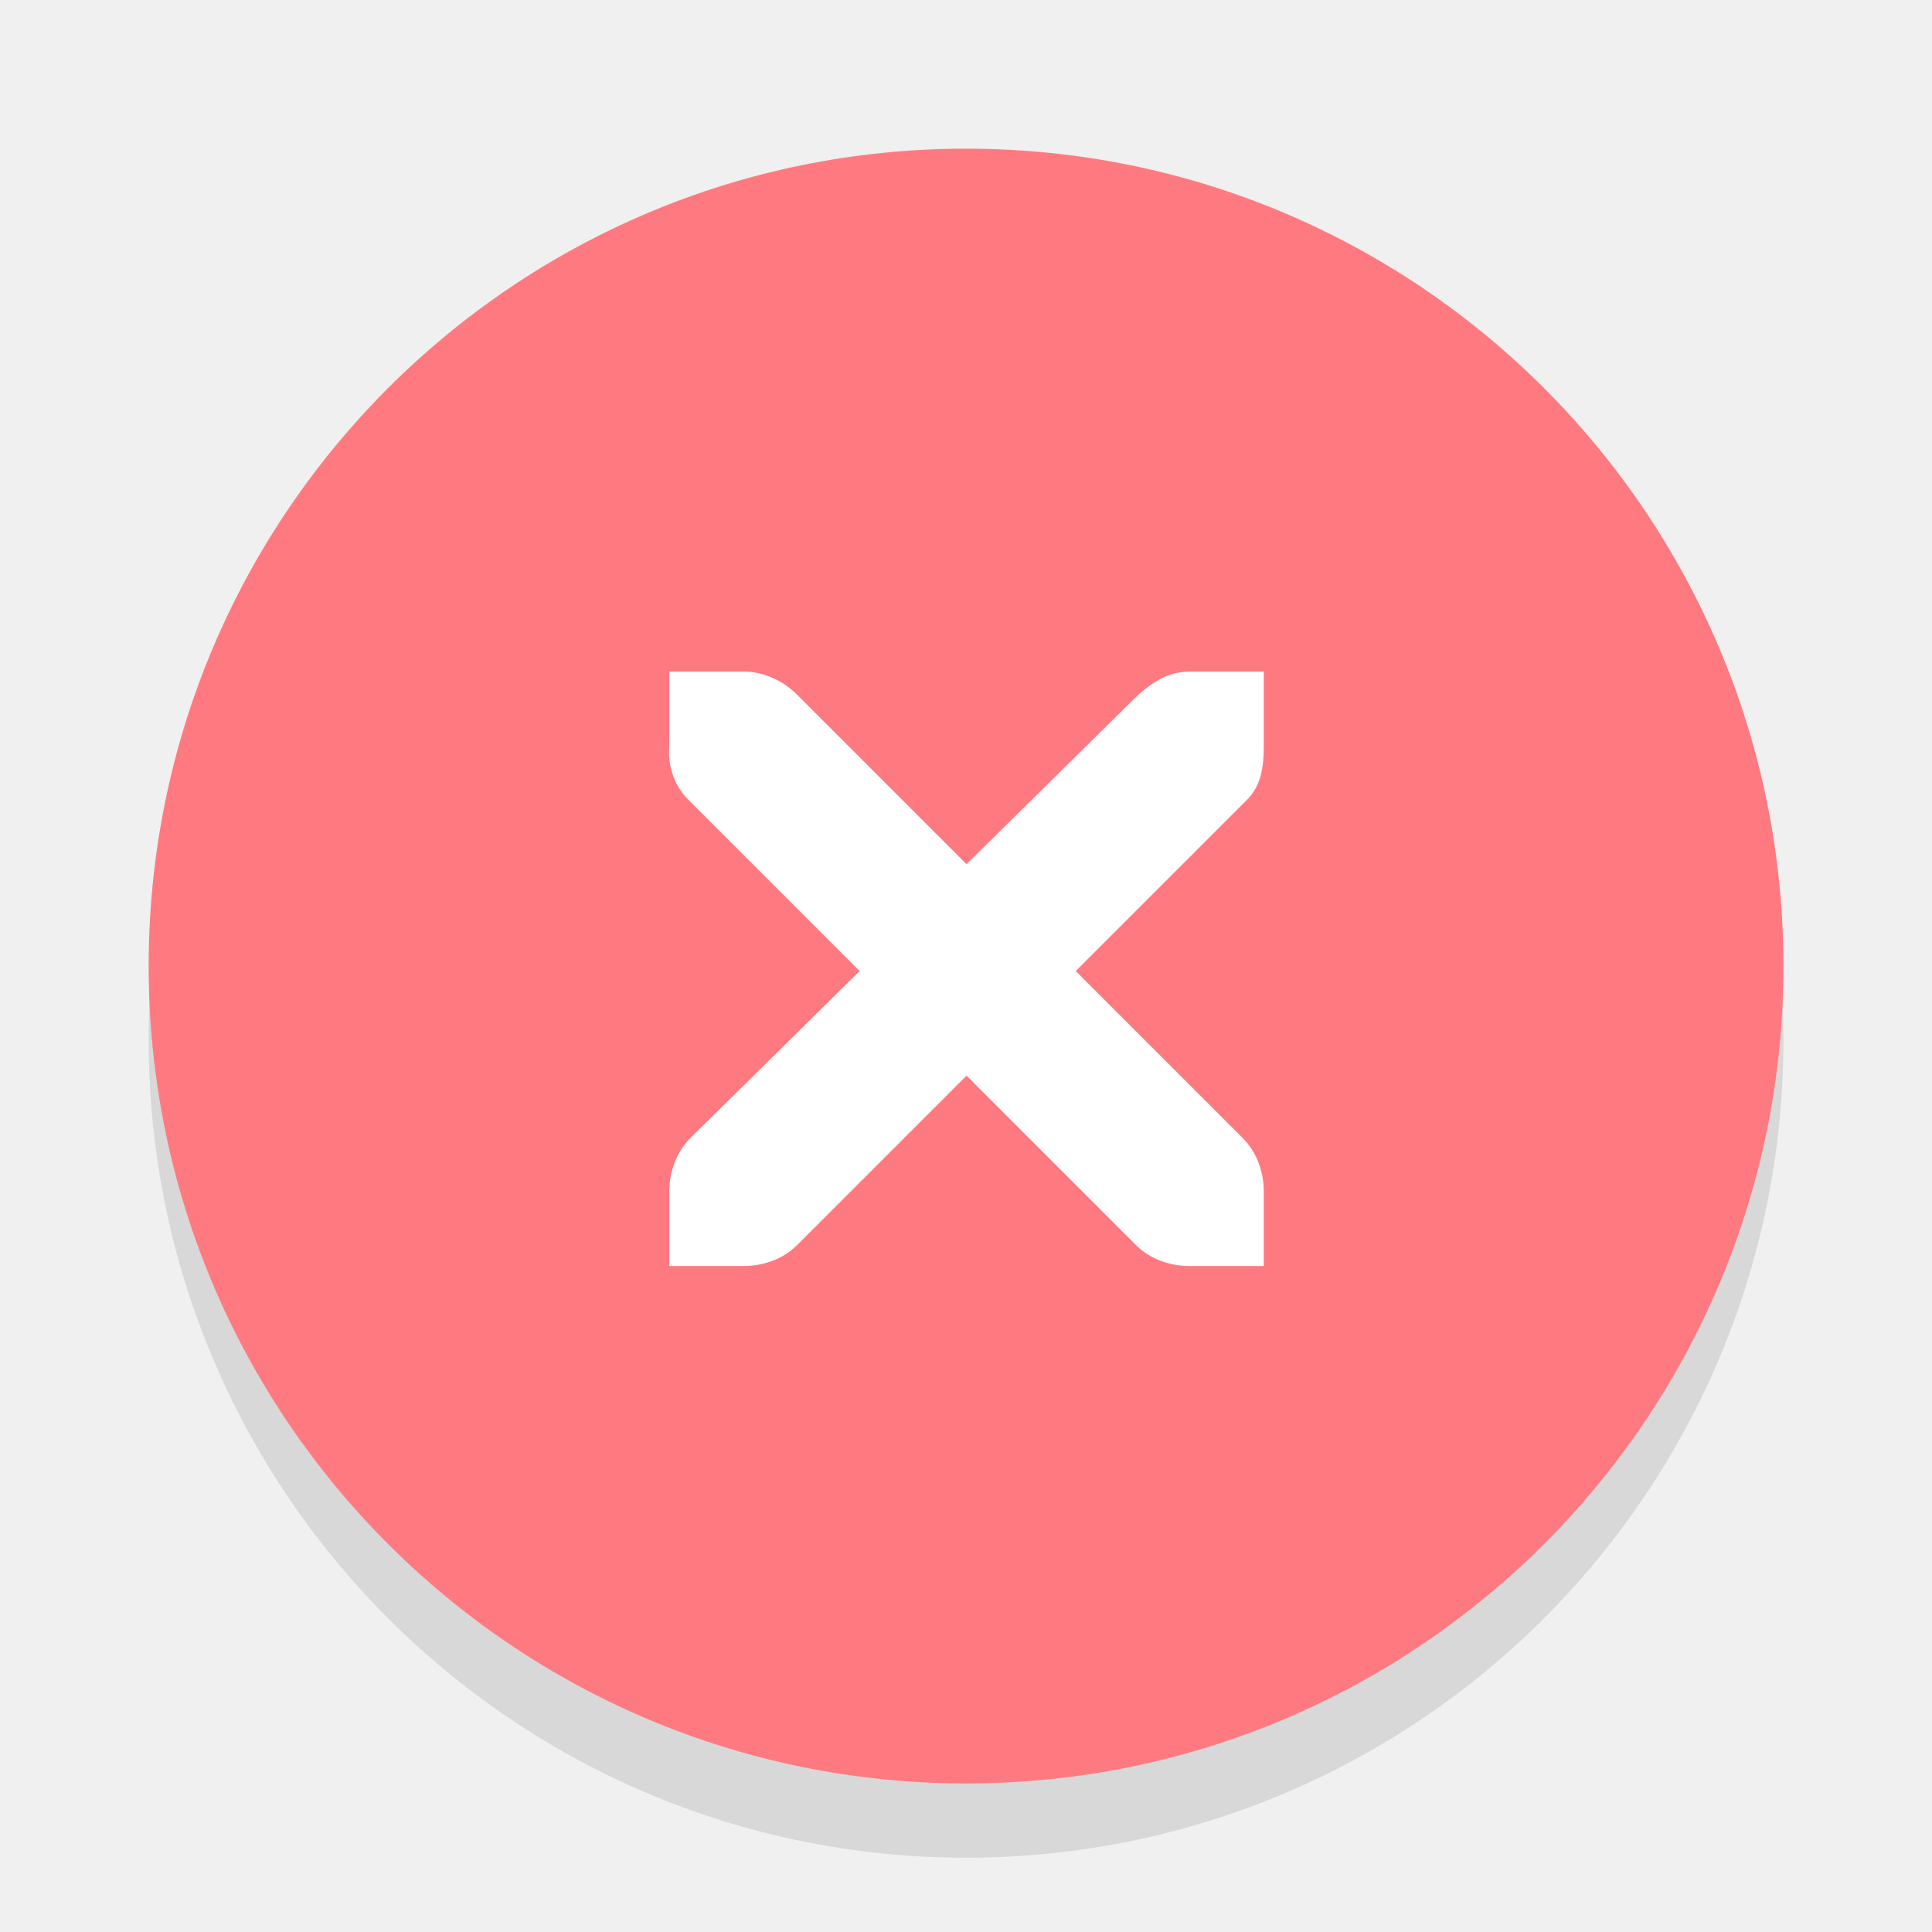
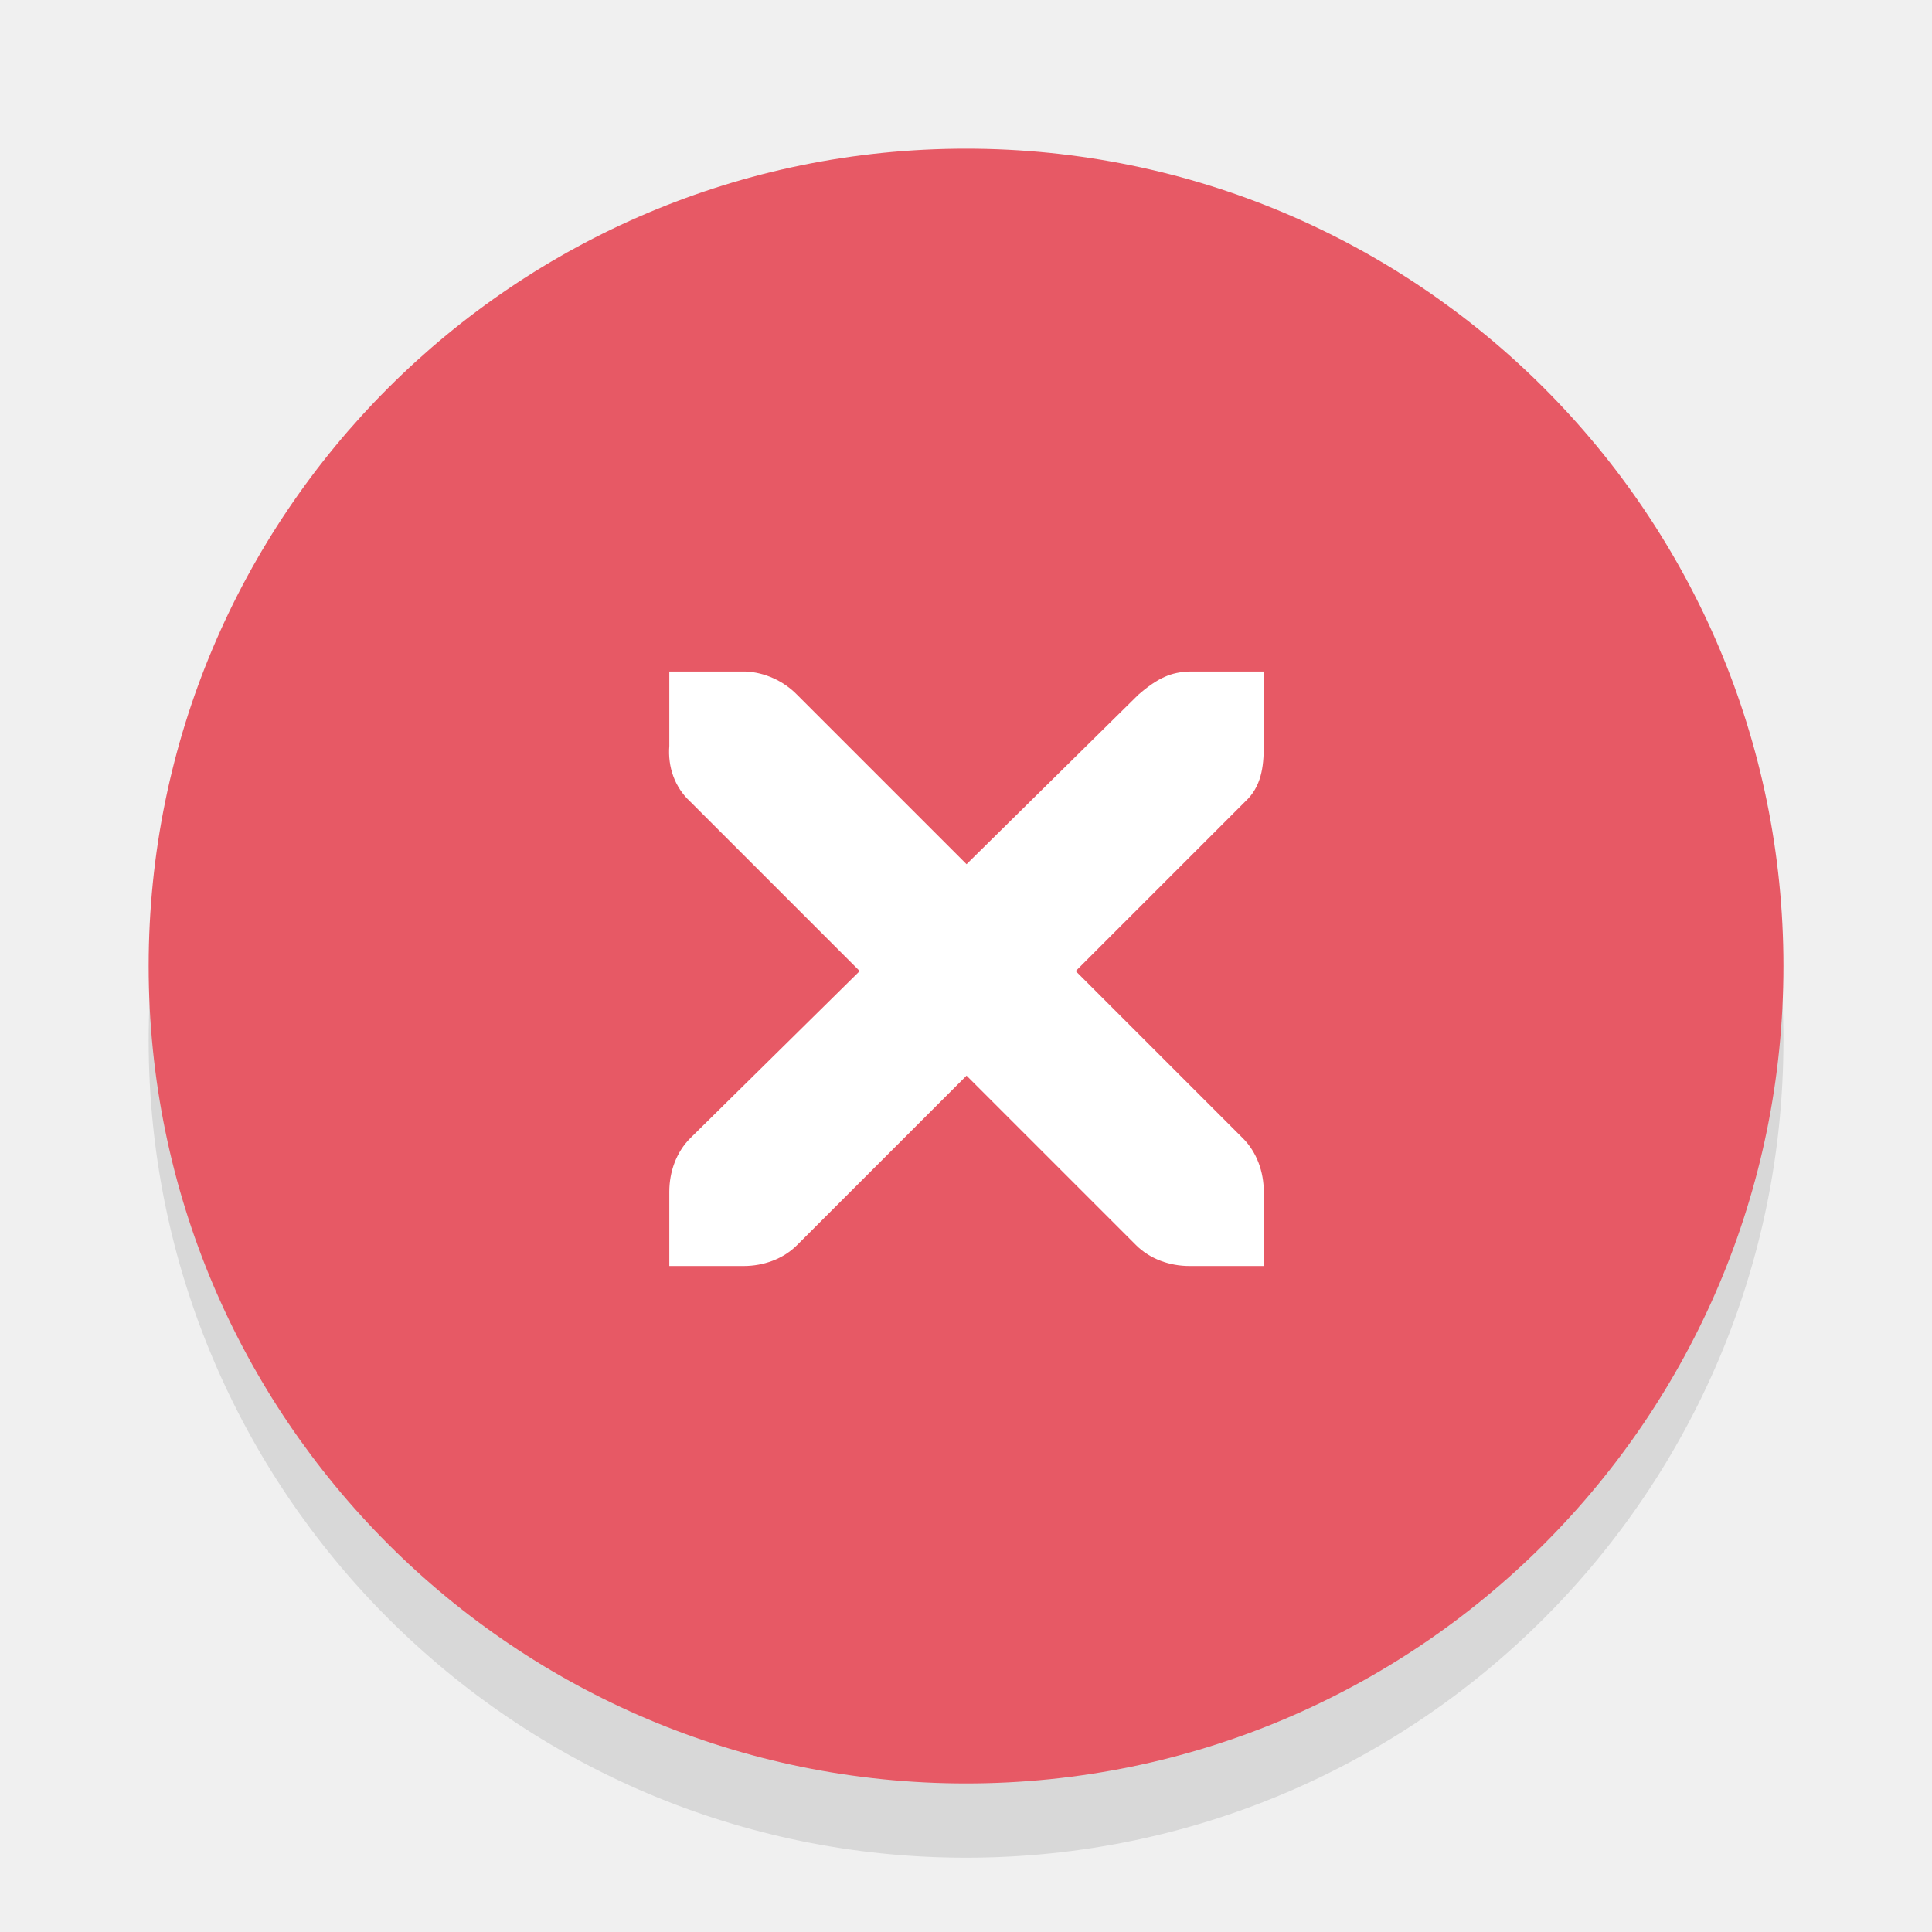
- <svg xmlns="http://www.w3.org/2000/svg" version="1.0" id="Foreground" x="0px" y="0px" width="26" height="26" viewBox="0 0 18.909 18.909" enable-background="new 0 0 16 16" xml:space="preserve">
+ <svg xmlns="http://www.w3.org/2000/svg" xml:space="preserve" enable-background="new 0 0 16 16" viewBox="0 0 18.909 18.909" height="26" width="26" y="0px" x="0px" id="Foreground" version="1.0">
  <defs id="defs2397" />
-   <g id="g3175-4" transform="translate(1.844262,0.6420747)" style="opacity:0.8">
+   <g style="opacity:0.8" transform="translate(1.844262,0.6420747)" id="g3175-4">
    <g id="g3172-6" />
  </g>
-   <circle style="opacity:0.1;fill:#000000;fill-opacity:1;stroke:#f70505;stroke-width:0;stroke-linejoin:round;stroke-miterlimit:4;stroke-dasharray:none;stroke-dashoffset:0;stroke-opacity:1" id="path3808-4" cx="9.455" cy="10.182" r="8" />
-   <circle style="opacity:1;fill:#ff7a80;fill-opacity:1;stroke:#f70505;stroke-width:0;stroke-linejoin:round;stroke-miterlimit:4;stroke-dasharray:none;stroke-dashoffset:0;stroke-opacity:1" id="path3808" cx="9.455" cy="9.455" r="8" />
-   <g id="g27275-6-6-6" style="display:inline;fill:#000000;fill-opacity:1" transform="matrix(0.7272727,0,0,0.7272727,4.176204,2.78384)">
-     <g transform="translate(-41,-760)" id="g27277-1-1-2" style="display:inline;fill:#000000;fill-opacity:1" />
+   <circle r="8" cy="10.182" cx="9.455" id="path3808-4" style="opacity:0.1;fill:#000000;fill-opacity:1;stroke:#f70505;stroke-width:0;stroke-linejoin:round;stroke-miterlimit:4;stroke-dasharray:none;stroke-dashoffset:0;stroke-opacity:1" />
+   <circle r="8" cy="9.455" cx="9.455" id="path3808" style="opacity:1;fill:#e75965;fill-opacity:1;stroke:#e75965;stroke-width:0;stroke-linejoin:round;stroke-miterlimit:4;stroke-dasharray:none;stroke-dashoffset:0;stroke-opacity:1" />
+   <g transform="matrix(0.7272727,0,0,0.7272727,4.176204,2.78384)" style="display:inline;fill:#000000;fill-opacity:1" id="g27275-6-6-6">
+     <g style="display:inline;fill:#000000;fill-opacity:1" id="g27277-1-1-2" transform="translate(-41,-760)" />
  </g>
-   <g id="g27275-6-6" style="display:inline;fill:#ffffff;fill-opacity:1" transform="matrix(0.7272727,0,0,0.7272727,4.204549,3.538325)">
-     <g transform="translate(-41,-760)" id="g27277-1-1" style="display:inline;fill:#ffffff;fill-opacity:1">
-       <path d="m 44.226,764.172 1,0 c 0.01,-1.2e-4 0.021,-4.6e-4 0.031,0 0.255,0.011 0.51,0.129 0.688,0.312 l 2.281,2.281 2.312,-2.281 c 0.266,-0.231 0.447,-0.305 0.688,-0.312 l 1,0 0,1 c 0,0.286 -0.034,0.551 -0.25,0.75 l -2.281,2.281 2.25,2.25 c 0.188,0.188 0.281,0.453 0.281,0.719 l 0,1 -1,0 c -0.265,-1e-5 -0.531,-0.093 -0.719,-0.281 l -2.281,-2.281 -2.281,2.281 c -0.188,0.188 -0.453,0.281 -0.719,0.281 l -1,0 0,-1 c -3e-6,-0.265 0.093,-0.531 0.281,-0.719 l 2.281,-2.25 -2.281,-2.281 c -0.211,-0.195 -0.303,-0.469 -0.281,-0.75 l 0,-1 z" id="path27279-0-5" style="color:#bebebe;font-style:normal;font-variant:normal;font-weight:normal;font-stretch:normal;font-size:medium;line-height:normal;font-family:'Andale Mono';-inkscape-font-specification:'Andale Mono';text-indent:0;text-align:start;text-decoration:none;text-decoration-line:none;letter-spacing:normal;word-spacing:normal;text-transform:none;direction:ltr;block-progression:tb;writing-mode:lr-tb;text-anchor:start;display:inline;overflow:visible;visibility:visible;fill:#ffffff;fill-opacity:1;fill-rule:nonzero;stroke:none;stroke-width:1.781;marker:none;enable-background:new" />
+   <g transform="matrix(0.7272727,0,0,0.7272727,4.204549,3.538325)" style="display:inline;fill:#ffffff;fill-opacity:1" id="g27275-6-6">
+     <g style="display:inline;fill:#ffffff;fill-opacity:1" id="g27277-1-1" transform="translate(-41,-760)">
+       <path style="color:#bebebe;font-style:normal;font-variant:normal;font-weight:normal;font-stretch:normal;font-size:medium;line-height:normal;font-family:'Andale Mono';-inkscape-font-specification:'Andale Mono';text-indent:0;text-align:start;text-decoration:none;text-decoration-line:none;letter-spacing:normal;word-spacing:normal;text-transform:none;direction:ltr;block-progression:tb;writing-mode:lr-tb;text-anchor:start;display:inline;overflow:visible;visibility:visible;fill:#ffffff;fill-opacity:1;fill-rule:nonzero;stroke:none;stroke-width:1.781;marker:none;enable-background:new" id="path27279-0-5" d="m 44.226,764.172 1,0 c 0.01,-1.2e-4 0.021,-4.6e-4 0.031,0 0.255,0.011 0.51,0.129 0.688,0.312 l 2.281,2.281 2.312,-2.281 c 0.266,-0.231 0.447,-0.305 0.688,-0.312 l 1,0 0,1 c 0,0.286 -0.034,0.551 -0.25,0.75 l -2.281,2.281 2.25,2.25 c 0.188,0.188 0.281,0.453 0.281,0.719 l 0,1 -1,0 c -0.265,-1e-5 -0.531,-0.093 -0.719,-0.281 l -2.281,-2.281 -2.281,2.281 c -0.188,0.188 -0.453,0.281 -0.719,0.281 l -1,0 0,-1 c -3e-6,-0.265 0.093,-0.531 0.281,-0.719 l 2.281,-2.25 -2.281,-2.281 c -0.211,-0.195 -0.303,-0.469 -0.281,-0.75 l 0,-1 z" />
    </g>
  </g>
</svg>
